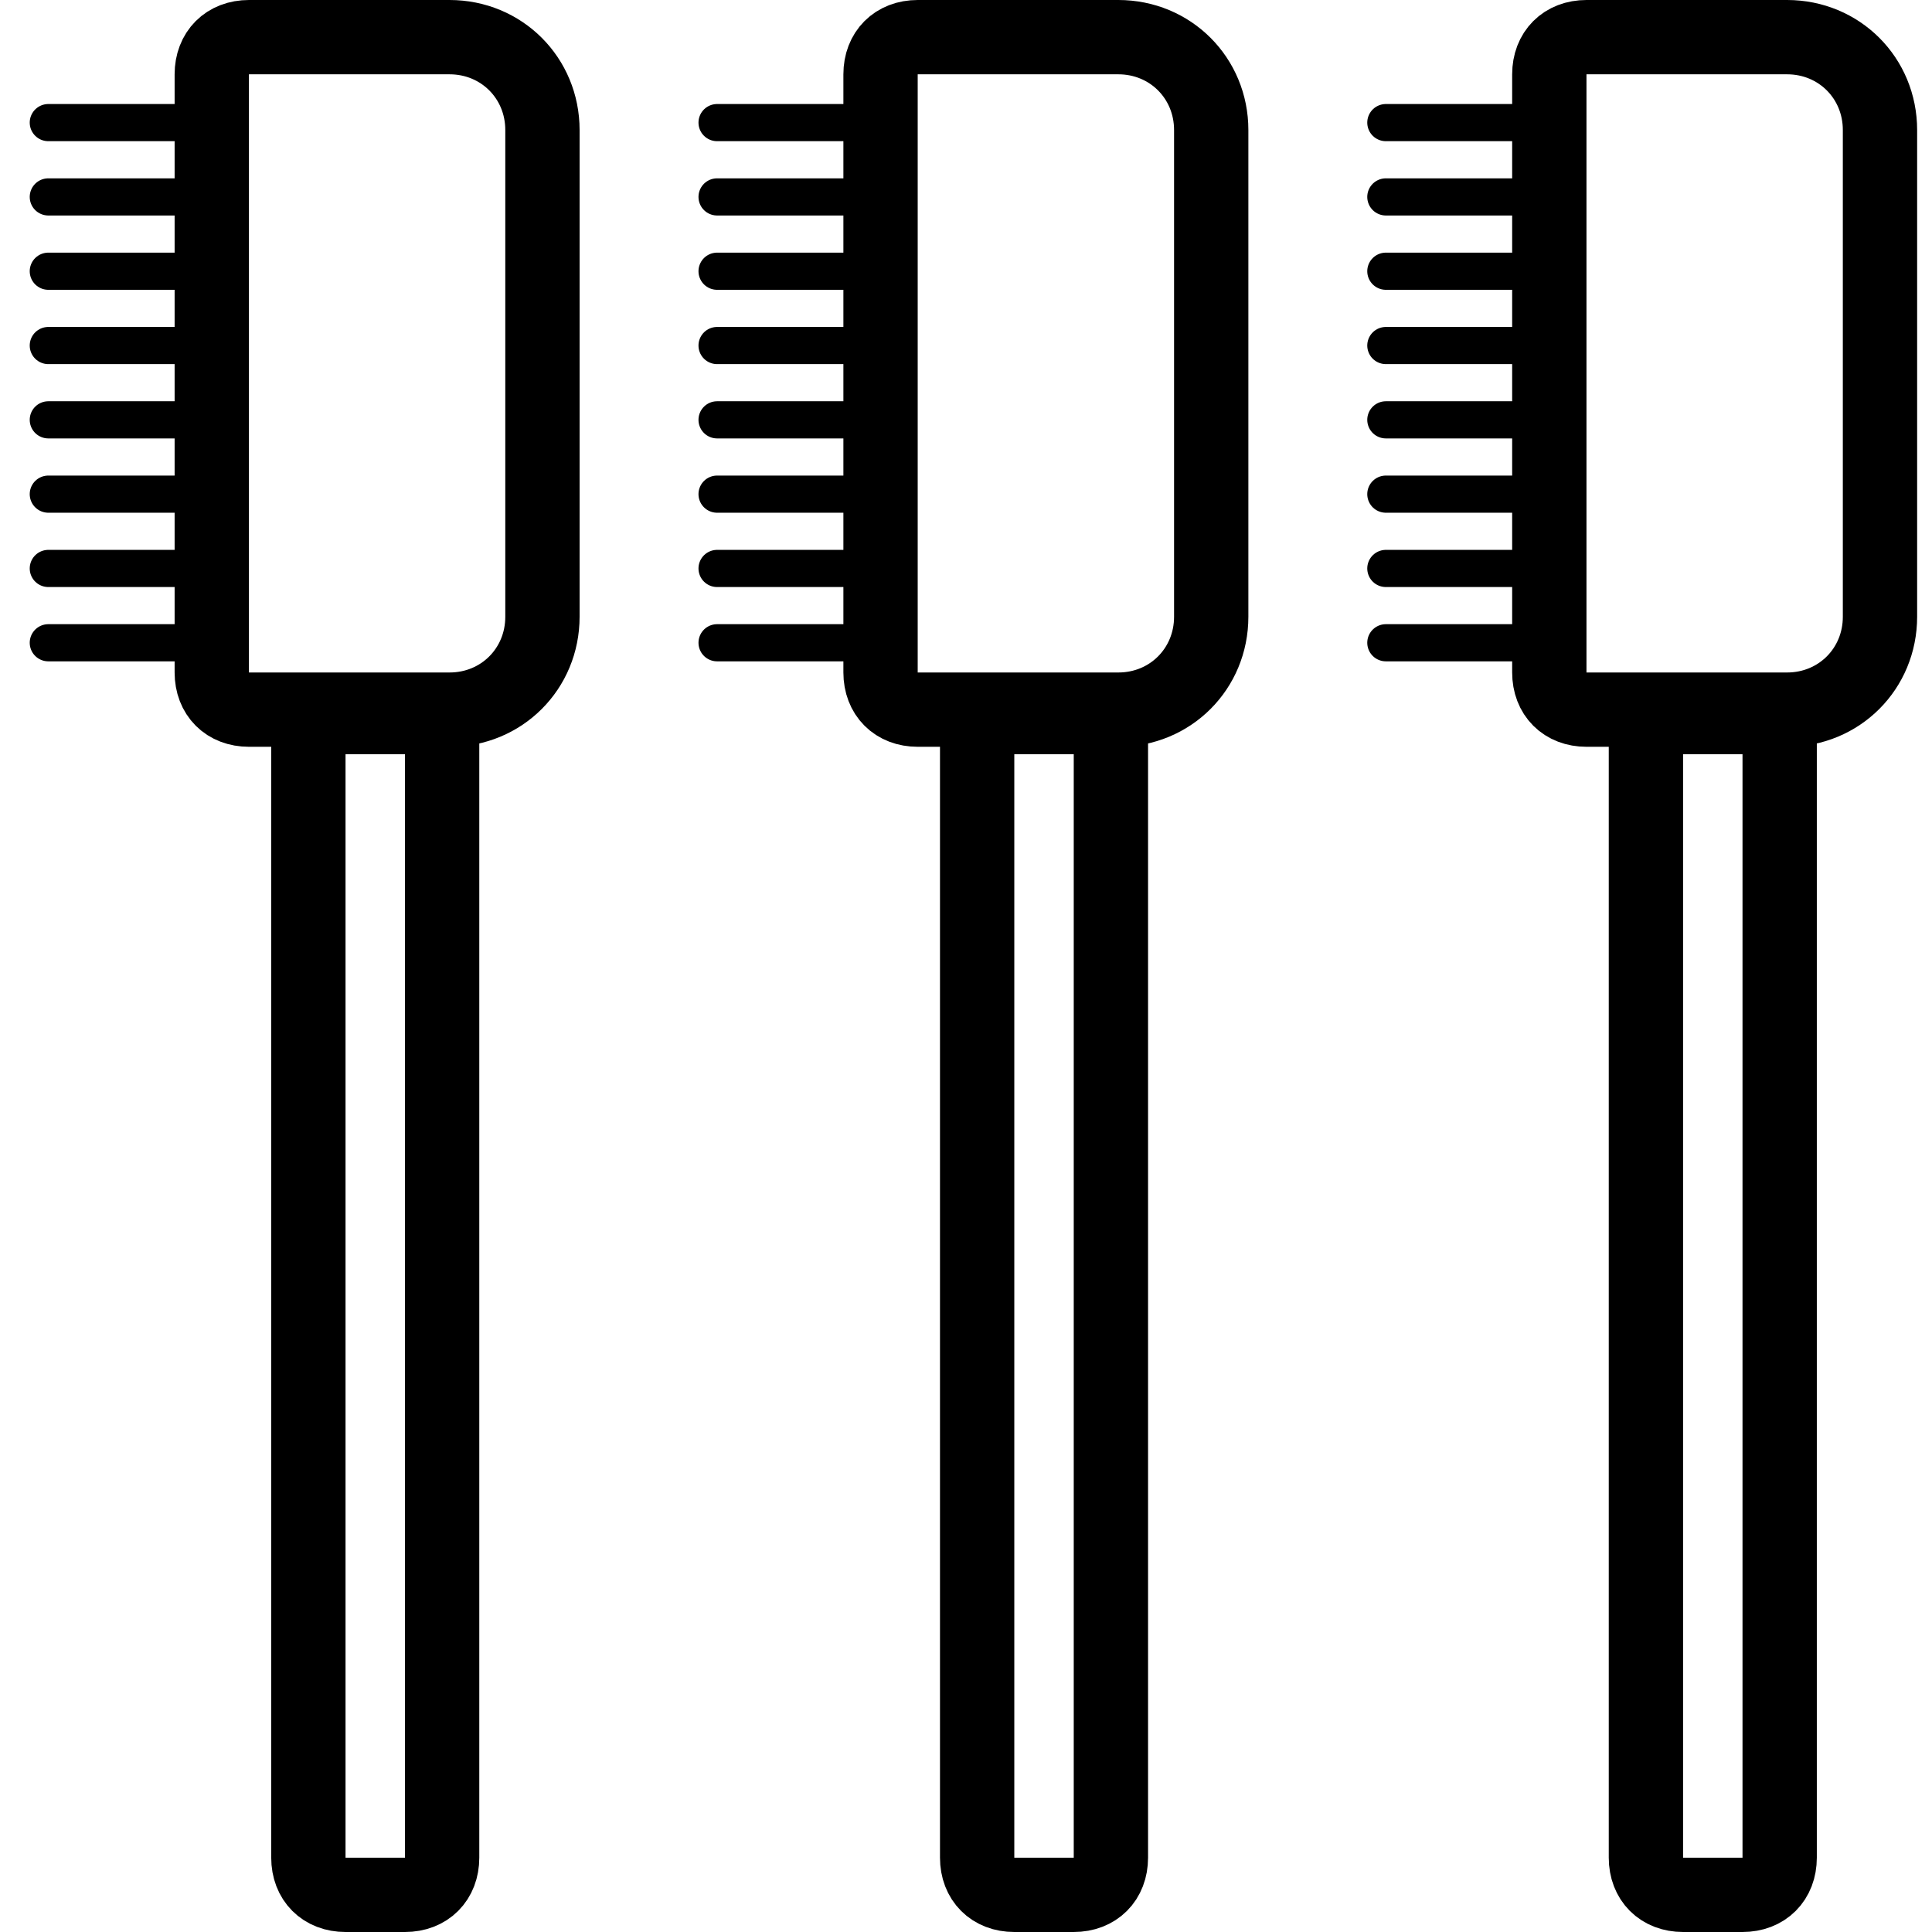
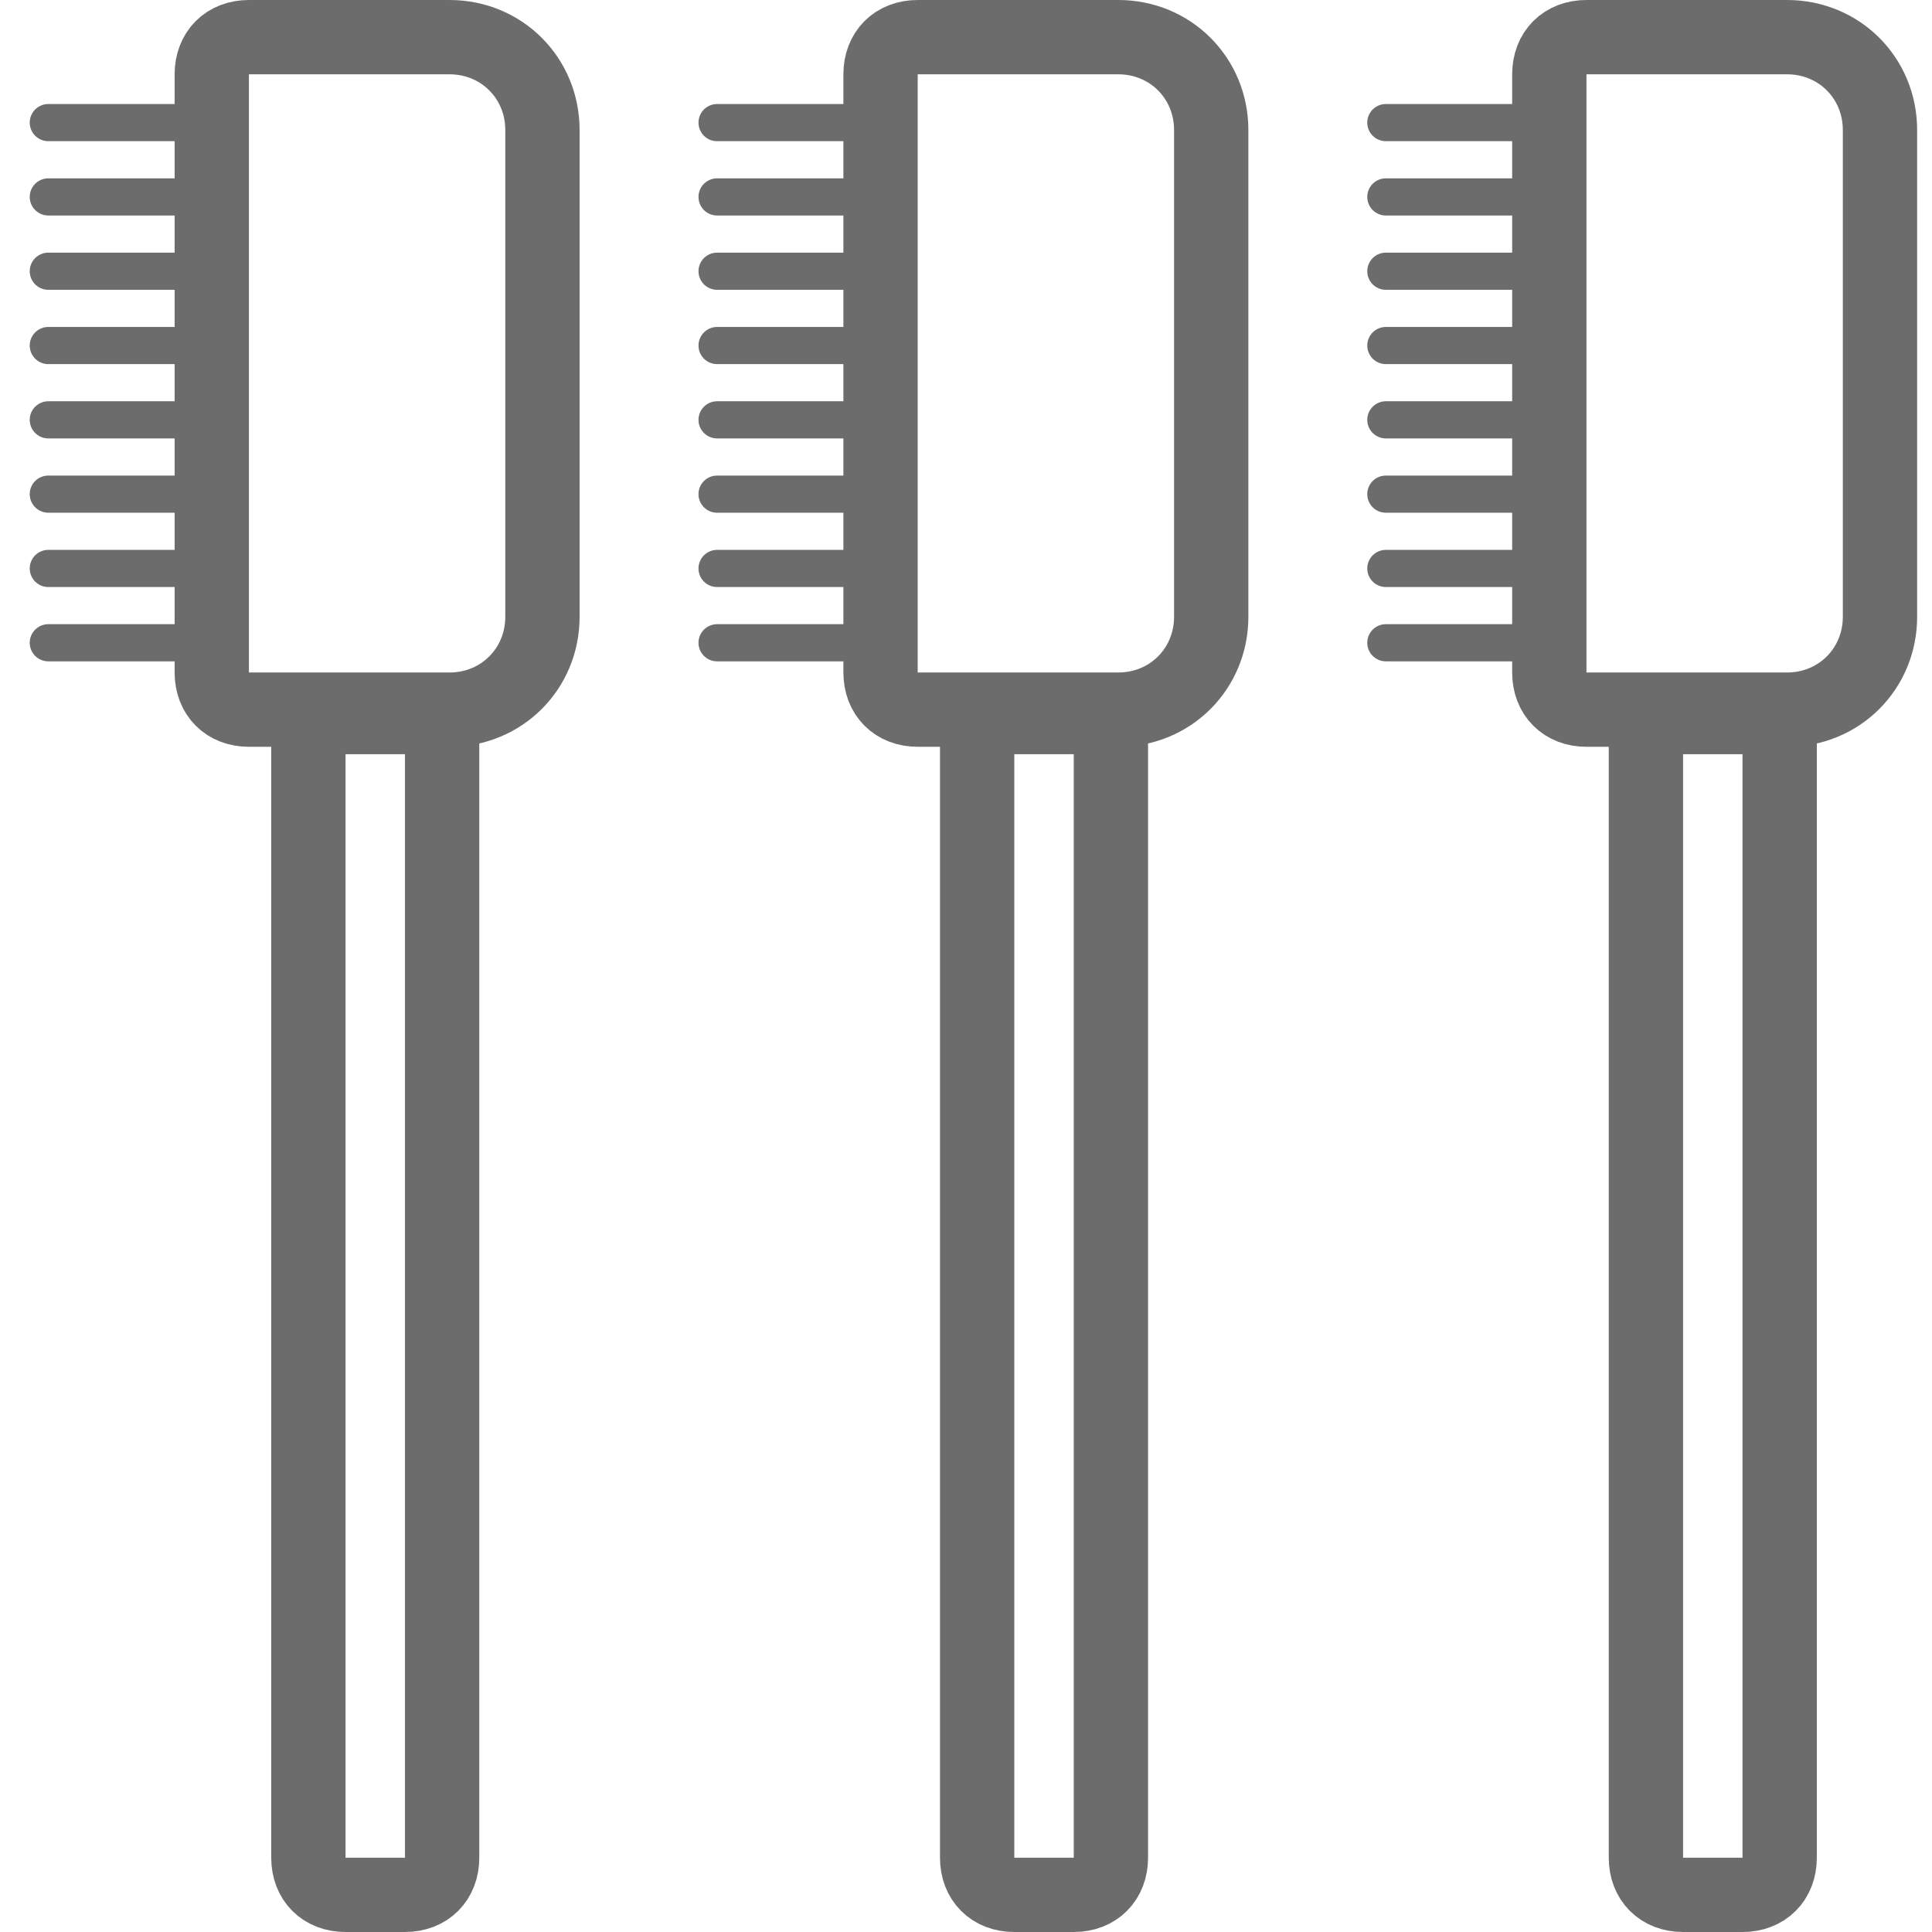
<svg xmlns="http://www.w3.org/2000/svg" width="52" height="52" viewBox="0 0 52 52" fill="none">
-   <path d="M48.1 19.1H42.7C42.1 19.1 41.7 18.7 41.7 18.1V2C41.7 1.4 42.1 1 42.7 1H48.1C49.5 1 50.6 2.1 50.6 3.5V16.6C50.6 18 49.5 19.1 48.1 19.1Z" stroke="black" stroke-width="2" stroke-miterlimit="10" />
-   <path d="M46.9 51H45.3C44.7 51 44.3 50.6 44.3 50V19.3H47.9V50C47.9 50.6 47.5 51 46.9 51Z" stroke="black" stroke-width="2" stroke-miterlimit="10" />
-   <path d="M40.9 11.3H37.3" stroke="black" stroke-miterlimit="10" stroke-linecap="round" />
-   <path d="M40.9 13.3H37.3" stroke="black" stroke-miterlimit="10" stroke-linecap="round" />
-   <path d="M40.9 15.3H37.3" stroke="black" stroke-miterlimit="10" stroke-linecap="round" />
-   <path d="M40.9 17.3H37.3" stroke="black" stroke-miterlimit="10" stroke-linecap="round" />
-   <path d="M40.9 3.3H37.3" stroke="black" stroke-miterlimit="10" stroke-linecap="round" />
-   <path d="M40.9 5.3H37.3" stroke="black" stroke-miterlimit="10" stroke-linecap="round" />
-   <path d="M40.9 7.3H37.3" stroke="black" stroke-miterlimit="10" stroke-linecap="round" />
-   <path d="M40.9 9.3H37.3" stroke="black" stroke-miterlimit="10" stroke-linecap="round" />
-   <path d="M30.1 19.1H24.7C24.1 19.1 23.7 18.7 23.7 18.1V2C23.7 1.4 24.1 1 24.7 1H30.1C31.5 1 32.6 2.1 32.6 3.5V16.6C32.6 18 31.5 19.1 30.1 19.1Z" stroke="black" stroke-width="2" stroke-miterlimit="10" />
-   <path d="M28.9 51H27.3C26.7 51 26.3 50.6 26.3 50V19.3H29.9V50C29.9 50.6 29.5 51 28.9 51Z" stroke="black" stroke-width="2" stroke-miterlimit="10" />
-   <path d="M22.9 11.3H19.3" stroke="black" stroke-miterlimit="10" stroke-linecap="round" />
-   <path d="M22.9 13.3H19.3" stroke="black" stroke-miterlimit="10" stroke-linecap="round" />
-   <path d="M22.9 15.3H19.3" stroke="black" stroke-miterlimit="10" stroke-linecap="round" />
-   <path d="M22.9 17.3H19.3" stroke="black" stroke-miterlimit="10" stroke-linecap="round" />
-   <path d="M22.9 3.3H19.3" stroke="black" stroke-miterlimit="10" stroke-linecap="round" />
-   <path d="M22.9 5.3H19.3" stroke="black" stroke-miterlimit="10" stroke-linecap="round" />
-   <path d="M22.9 7.3H19.3" stroke="black" stroke-miterlimit="10" stroke-linecap="round" />
-   <path d="M22.9 9.3H19.3" stroke="black" stroke-miterlimit="10" stroke-linecap="round" />
-   <path d="M12.1 19.1H6.7C6.1 19.1 5.7 18.7 5.7 18.1V2C5.7 1.4 6.1 1 6.7 1H12.1C13.5 1 14.6 2.1 14.6 3.5V16.6C14.6 18 13.5 19.1 12.1 19.1Z" stroke="black" stroke-width="2" stroke-miterlimit="10" />
-   <path d="M10.9 51H9.3C8.7 51 8.3 50.6 8.3 50V19.3H11.9V50C11.9 50.6 11.5 51 10.9 51Z" stroke="black" stroke-width="2" stroke-miterlimit="10" />
-   <path d="M4.9 11.3H1.3" stroke="black" stroke-miterlimit="10" stroke-linecap="round" />
-   <path d="M4.9 13.3H1.3" stroke="black" stroke-miterlimit="10" stroke-linecap="round" />
-   <path d="M4.9 15.3H1.3" stroke="black" stroke-miterlimit="10" stroke-linecap="round" />
-   <path d="M4.9 17.3H1.3" stroke="black" stroke-miterlimit="10" stroke-linecap="round" />
-   <path d="M4.9 3.3H1.3" stroke="black" stroke-miterlimit="10" stroke-linecap="round" />
-   <path d="M4.9 5.3H1.3" stroke="black" stroke-miterlimit="10" stroke-linecap="round" />
-   <path d="M4.9 7.3H1.3" stroke="black" stroke-miterlimit="10" stroke-linecap="round" />
-   <path d="M4.9 9.3H1.3" stroke="black" stroke-miterlimit="10" stroke-linecap="round" />
+   <path d="M48.1 19.1H42.7C42.1 19.1 41.7 18.7 41.7 18.1V2C41.7 1.4 42.1 1 42.7 1H48.1C49.5 1 50.6 2.1 50.6 3.5V16.6C50.6 18 49.5 19.1 48.1 19.1Z" stroke="#6c6c6c" stroke-width="2" stroke-miterlimit="10" />
+   <path d="M46.9 51H45.3C44.7 51 44.3 50.6 44.3 50V19.3H47.9V50C47.9 50.6 47.5 51 46.9 51Z" stroke="#6c6c6c" stroke-width="2" stroke-miterlimit="10" />
+   <path d="M40.9 11.3H37.3" stroke="#6c6c6c" stroke-miterlimit="10" stroke-linecap="round" />
+   <path d="M40.9 13.3H37.3" stroke="#6c6c6c" stroke-miterlimit="10" stroke-linecap="round" />
+   <path d="M40.9 15.3H37.3" stroke="#6c6c6c" stroke-miterlimit="10" stroke-linecap="round" />
+   <path d="M40.9 17.3H37.3" stroke="#6c6c6c" stroke-miterlimit="10" stroke-linecap="round" />
+   <path d="M40.9 3.3H37.3" stroke="#6c6c6c" stroke-miterlimit="10" stroke-linecap="round" />
+   <path d="M40.9 5.3H37.3" stroke="#6c6c6c" stroke-miterlimit="10" stroke-linecap="round" />
+   <path d="M40.9 7.3H37.3" stroke="#6c6c6c" stroke-miterlimit="10" stroke-linecap="round" />
+   <path d="M40.9 9.3H37.3" stroke="#6c6c6c" stroke-miterlimit="10" stroke-linecap="round" />
+   <path d="M30.1 19.1H24.7C24.1 19.1 23.7 18.7 23.7 18.1V2C23.7 1.4 24.1 1 24.7 1H30.1C31.5 1 32.6 2.1 32.6 3.5V16.6C32.6 18 31.5 19.1 30.1 19.1Z" stroke="#6c6c6c" stroke-width="2" stroke-miterlimit="10" />
+   <path d="M28.9 51H27.3C26.7 51 26.3 50.6 26.3 50V19.3H29.9V50C29.9 50.6 29.5 51 28.9 51Z" stroke="#6c6c6c" stroke-width="2" stroke-miterlimit="10" />
+   <path d="M22.9 11.3H19.3" stroke="#6c6c6c" stroke-miterlimit="10" stroke-linecap="round" />
+   <path d="M22.9 13.3H19.3" stroke="#6c6c6c" stroke-miterlimit="10" stroke-linecap="round" />
+   <path d="M22.9 15.3H19.3" stroke="#6c6c6c" stroke-miterlimit="10" stroke-linecap="round" />
+   <path d="M22.9 17.3H19.3" stroke="#6c6c6c" stroke-miterlimit="10" stroke-linecap="round" />
+   <path d="M22.9 3.3H19.3" stroke="#6c6c6c" stroke-miterlimit="10" stroke-linecap="round" />
+   <path d="M22.9 5.3H19.3" stroke="#6c6c6c" stroke-miterlimit="10" stroke-linecap="round" />
+   <path d="M22.9 7.3H19.3" stroke="#6c6c6c" stroke-miterlimit="10" stroke-linecap="round" />
+   <path d="M22.9 9.3H19.3" stroke="#6c6c6c" stroke-miterlimit="10" stroke-linecap="round" />
+   <path d="M12.1 19.1H6.7C6.1 19.1 5.7 18.7 5.7 18.1V2C5.7 1.4 6.1 1 6.7 1H12.1C13.5 1 14.6 2.1 14.6 3.5V16.6C14.6 18 13.5 19.1 12.1 19.1Z" stroke="#6c6c6c" stroke-width="2" stroke-miterlimit="10" />
+   <path d="M10.9 51H9.3C8.7 51 8.3 50.6 8.3 50V19.3H11.9V50C11.9 50.6 11.5 51 10.9 51Z" stroke="#6c6c6c" stroke-width="2" stroke-miterlimit="10" />
+   <path d="M4.9 11.3H1.3" stroke="#6c6c6c" stroke-miterlimit="10" stroke-linecap="round" />
+   <path d="M4.9 13.3H1.3" stroke="#6c6c6c" stroke-miterlimit="10" stroke-linecap="round" />
+   <path d="M4.9 15.3H1.3" stroke="#6c6c6c" stroke-miterlimit="10" stroke-linecap="round" />
+   <path d="M4.9 17.3H1.3" stroke="#6c6c6c" stroke-miterlimit="10" stroke-linecap="round" />
+   <path d="M4.9 3.3H1.3" stroke="#6c6c6c" stroke-miterlimit="10" stroke-linecap="round" />
+   <path d="M4.9 5.3H1.3" stroke="#6c6c6c" stroke-miterlimit="10" stroke-linecap="round" />
+   <path d="M4.9 7.3H1.3" stroke="#6c6c6c" stroke-miterlimit="10" stroke-linecap="round" />
+   <path d="M4.9 9.3H1.3" stroke="#6c6c6c" stroke-miterlimit="10" stroke-linecap="round" />
</svg>
